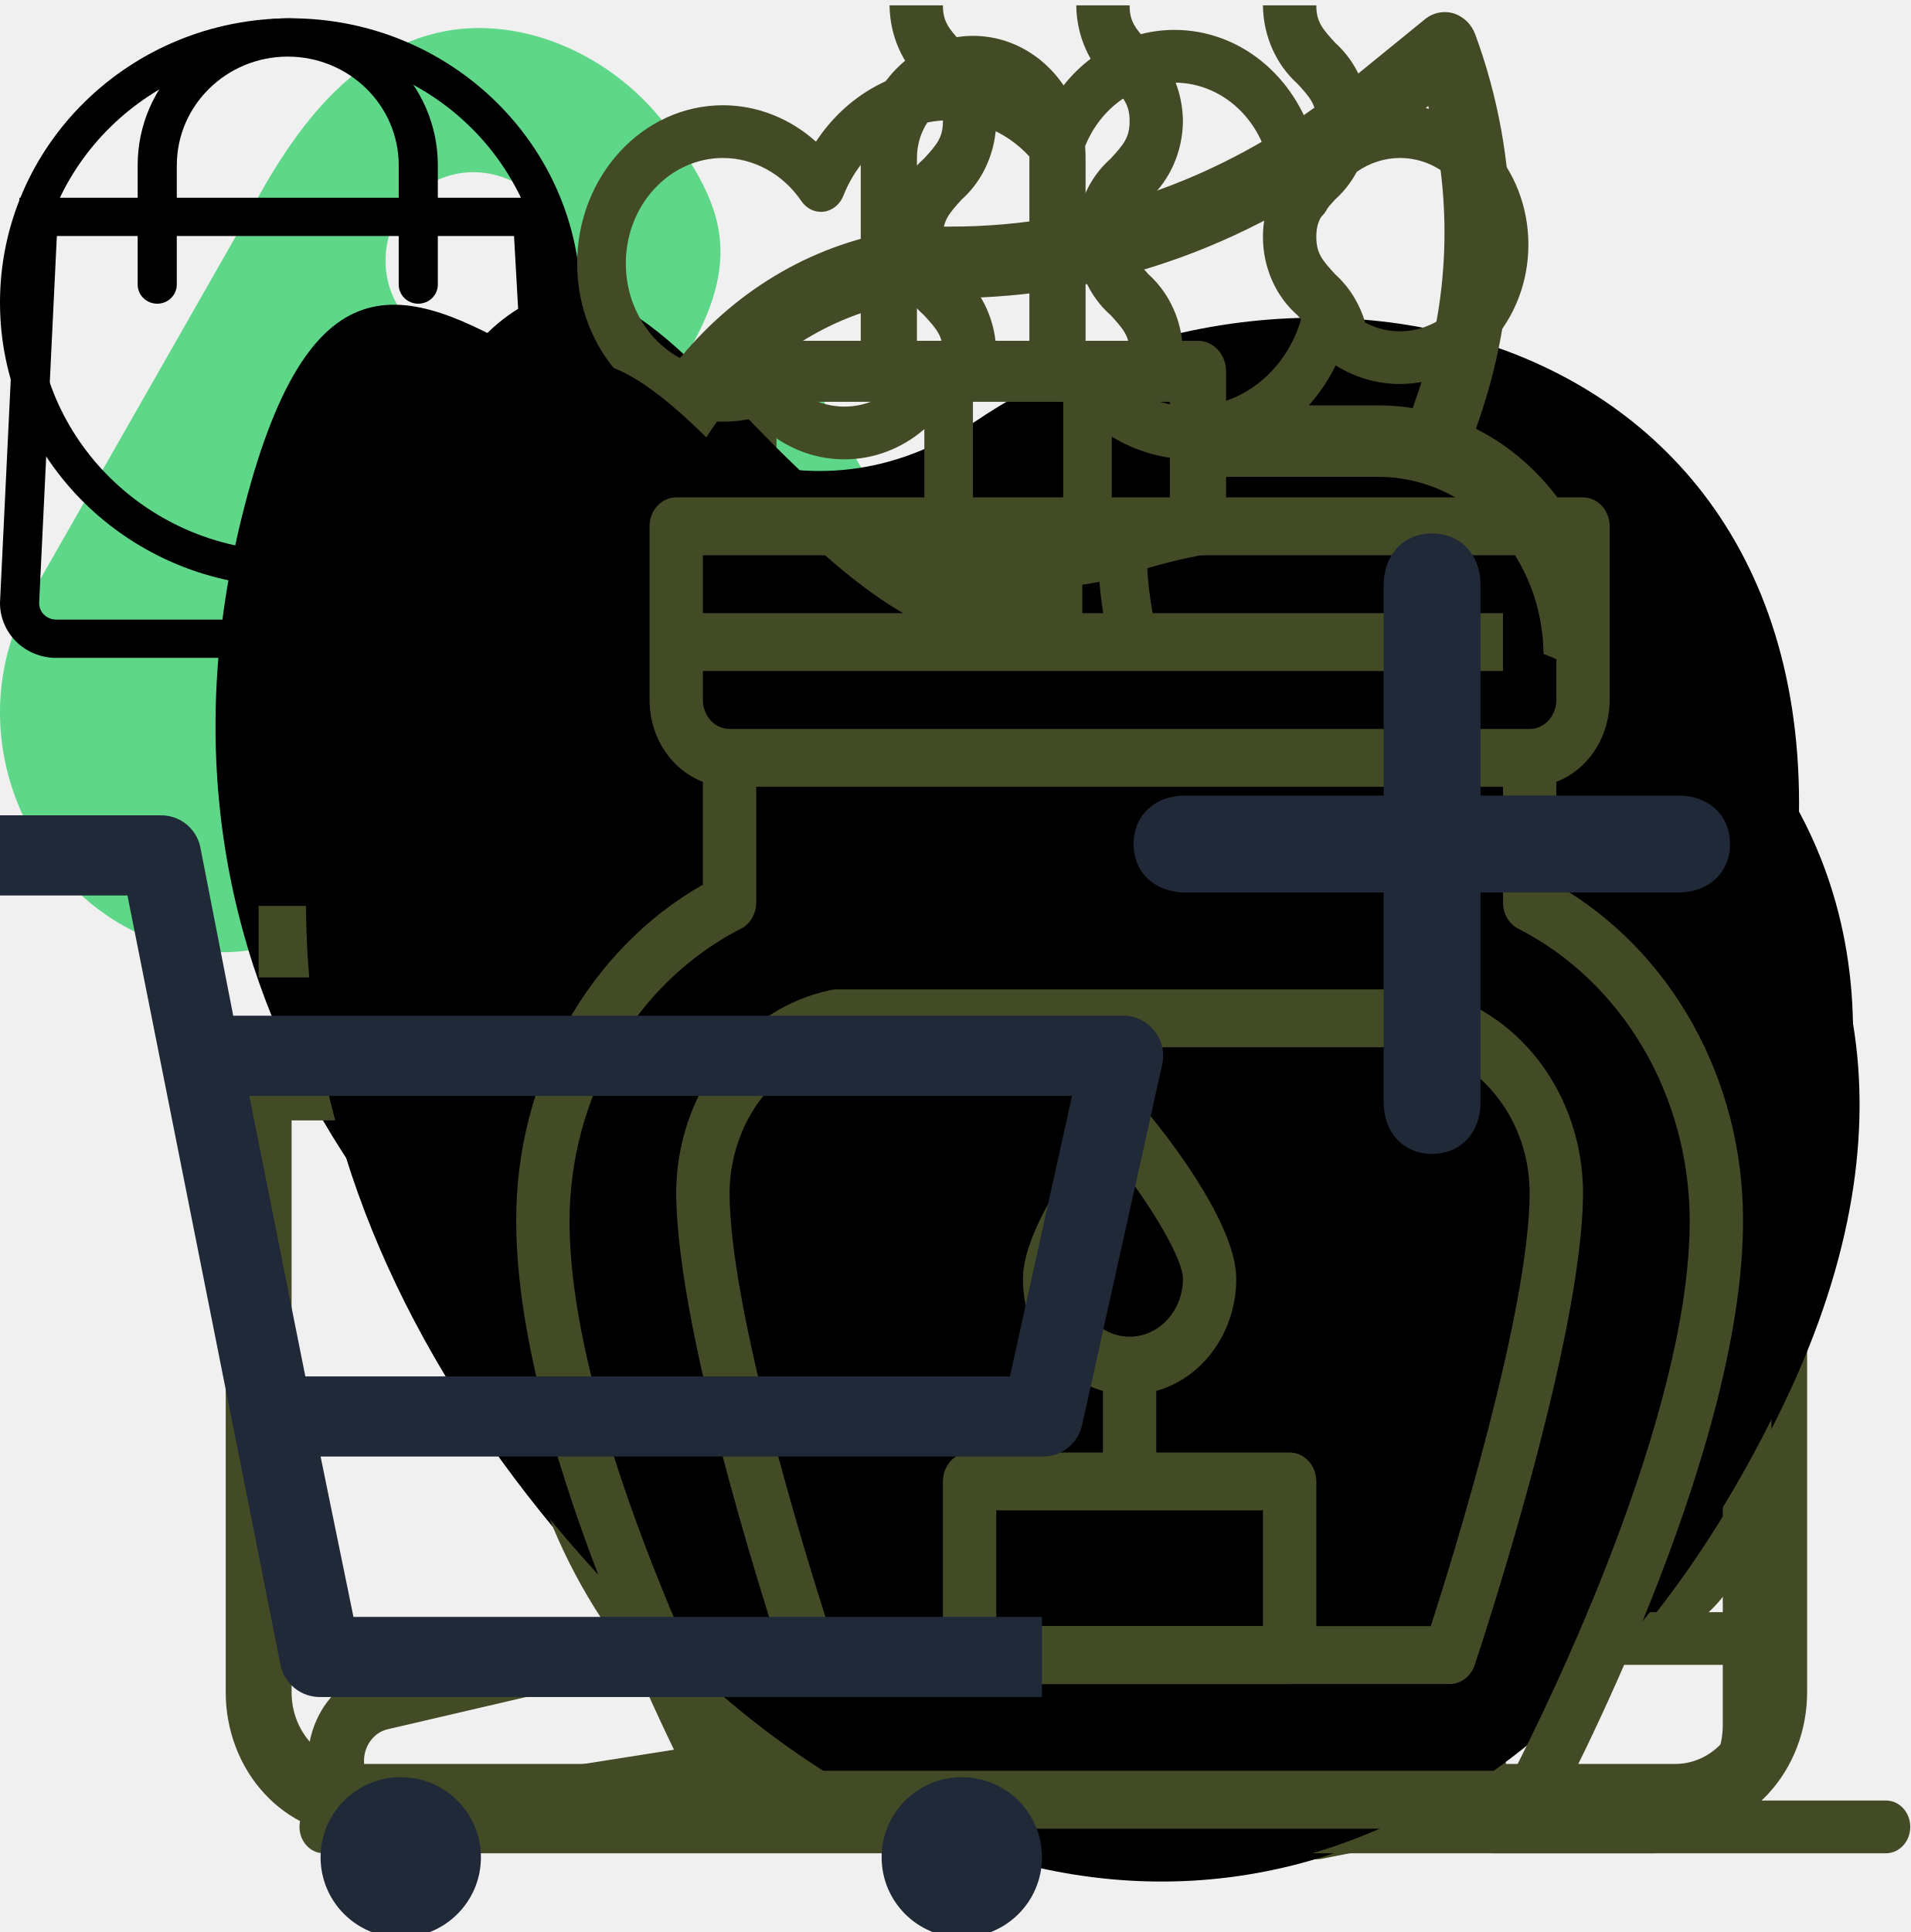
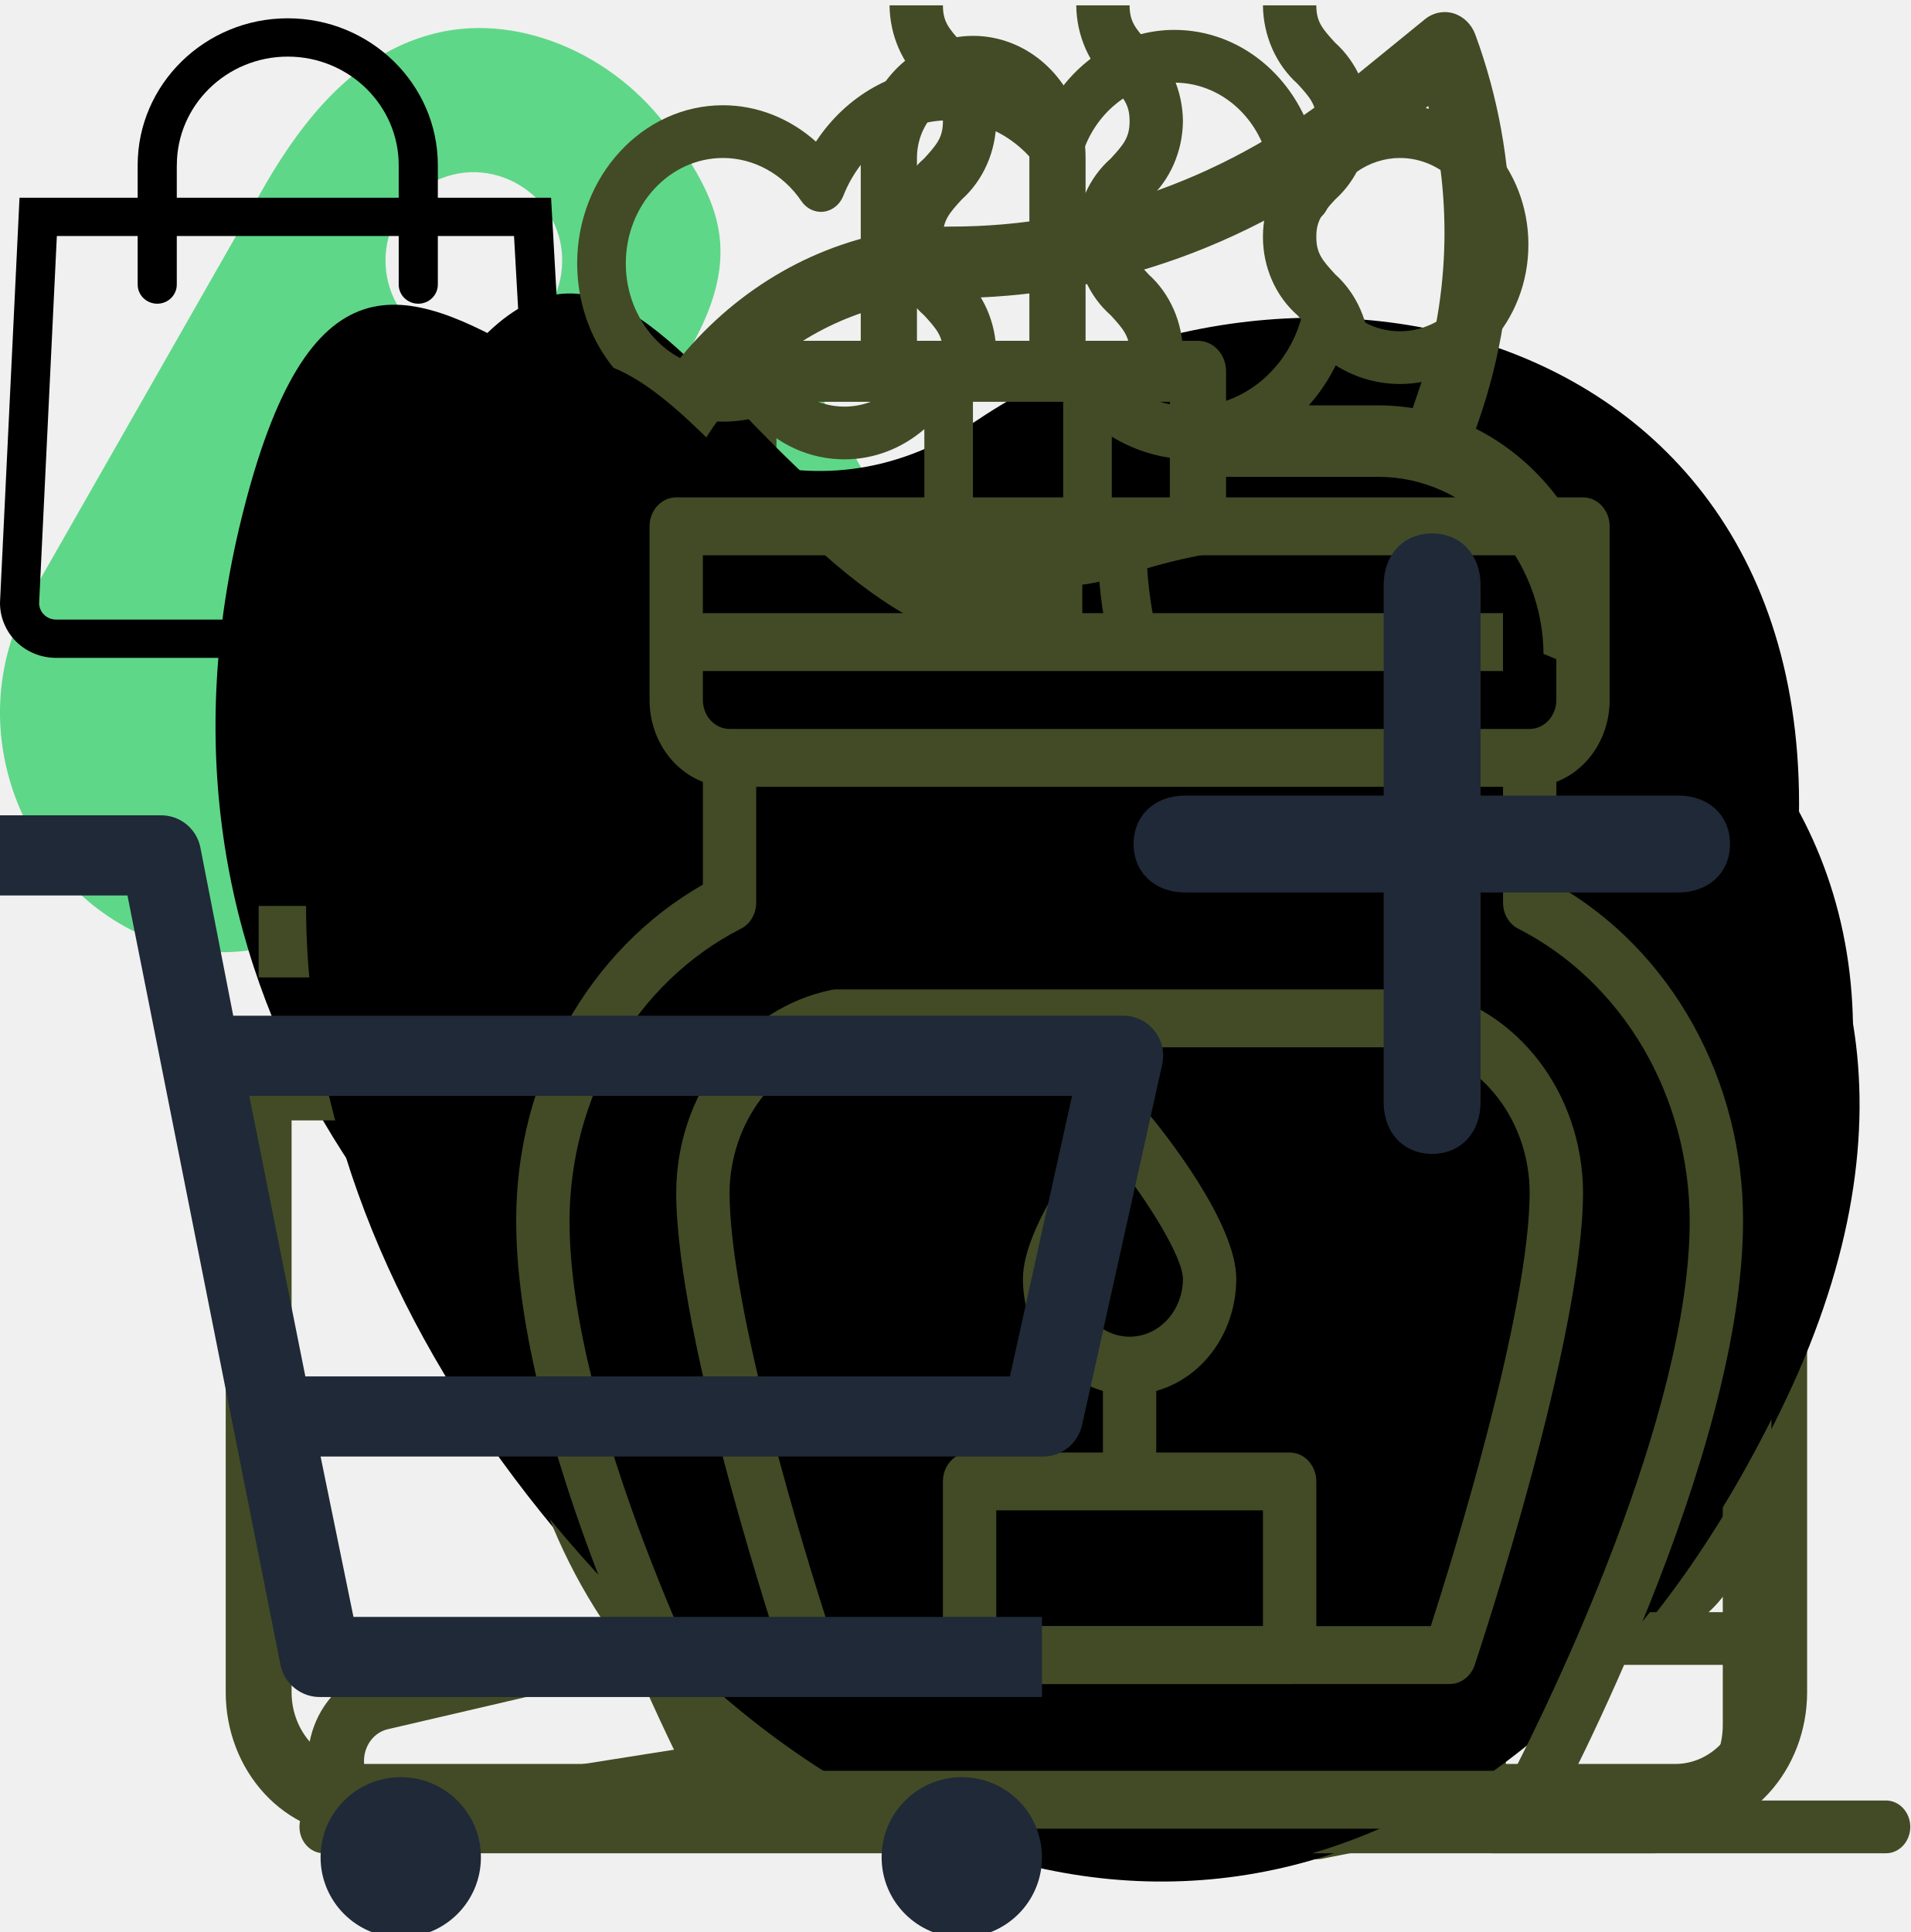
<svg xmlns="http://www.w3.org/2000/svg">
  <g id="logo" fill="none">
    <g clip-path="url(#a)">
      <path fill-rule="evenodd" clip-rule="evenodd" d="m17.262 10.058-4.81 8.782c1.9 3.368 3.452 4.55 6.5 4.43 2.984-.118 6.42-4.178 4.485-7.652l-4.818-8.543c-.172.575-1.18 2.613-1.357 2.983Zm-7.119 10.596C4.88 27.36-2.717 19.96.977 14.198c0 0 3.933-6.892 5.462-9.577C7.625 2.54 8.954 1.23 10.681.81c2.107-.512 4.574.602 5.889 2.633.914 1.411 1.723 2.703.297 5.144-.17.29-6.39 11.644-6.724 12.068Zm.376-12.403c-1.439-.83-1.439-2.914 0-3.744 1.439-.83 3.247.213 3.247 1.872 0 1.66-1.808 2.702-3.247 1.872Z" fill="#5FD788" />
    </g>
    <defs>
      <clipPath id="a">
        <path fill="#fff" d="M0 0h24v24H0z" />
      </clipPath>
    </defs>
  </g>
-   <g id="bag" viewBox="0 0 15 17" fill="none">
-     <path d="M14.049 14.692L13.494 4.841H10.721V4.045C10.721 2.062 9.073 0.448 7.046 0.448C5.02 0.448 3.371 2.062 3.371 4.045V4.841H0.478L0.001 14.735L7.77038e-05 14.752C-0.004 15.108 0.141 15.457 0.396 15.71C0.652 15.963 1.008 16.108 1.372 16.108H12.68C13.055 16.108 13.418 15.956 13.676 15.689C13.934 15.422 14.07 15.059 14.049 14.692ZM4.33 4.045C4.33 2.579 5.548 1.386 7.046 1.386C8.544 1.386 9.763 2.579 9.763 4.045V4.841H4.329V4.045H4.33ZM12.98 15.044C12.902 15.124 12.793 15.17 12.68 15.17H1.372C1.262 15.17 1.155 15.126 1.078 15.05C1.002 14.976 0.959 14.873 0.958 14.768L1.392 5.779H3.371V6.967C3.371 7.226 3.585 7.436 3.85 7.436C4.115 7.436 4.329 7.226 4.329 6.967V5.779H9.763V6.967C9.763 7.226 9.977 7.436 10.242 7.436C10.507 7.436 10.721 7.226 10.721 6.967V5.779H12.587L13.092 14.744C13.098 14.854 13.057 14.963 12.98 15.044Z" fill="black" />
-   </g>
-   <g id="search" viewBox="0 0 16 17" fill="none">
-     <path d="M12.444 12.013L15.87 15.366C16.043 15.536 16.043 15.811 15.87 15.981C15.696 16.151 15.415 16.151 15.241 15.981L11.815 12.628C10.562 13.711 8.915 14.368 7.111 14.368C3.184 14.368 0 11.252 0 7.408C0 3.564 3.184 0.448 7.111 0.448C11.039 0.448 14.222 3.564 14.222 7.408C14.222 9.174 13.551 10.786 12.444 12.013ZM7.111 13.498C10.547 13.498 13.333 10.772 13.333 7.408C13.333 4.045 10.547 1.318 7.111 1.318C3.675 1.318 0.889 4.045 0.889 7.408C0.889 10.772 3.675 13.498 7.111 13.498Z" fill="black" />
+   <g id="bag" viewBox="0 0 15 17">
+     <path d="M14.049 14.692L13.494 4.841H10.721V4.045C10.721 2.062 9.073 0.448 7.046 0.448C5.02 0.448 3.371 2.062 3.371 4.045V4.841H0.478L0.001 14.735L7.77038e-05 14.752C-0.004 15.108 0.141 15.457 0.396 15.71C0.652 15.963 1.008 16.108 1.372 16.108H12.68C13.055 16.108 13.418 15.956 13.676 15.689C13.934 15.422 14.07 15.059 14.049 14.692ZM4.33 4.045C4.33 2.579 5.548 1.386 7.046 1.386C8.544 1.386 9.763 2.579 9.763 4.045V4.841H4.329V4.045H4.33ZM12.98 15.044C12.902 15.124 12.793 15.17 12.68 15.17H1.372C1.262 15.17 1.155 15.126 1.078 15.05C1.002 14.976 0.959 14.873 0.958 14.768L1.392 5.779H3.371V6.967C3.371 7.226 3.585 7.436 3.85 7.436C4.115 7.436 4.329 7.226 4.329 6.967V5.779H9.763V6.967C9.763 7.226 9.977 7.436 10.242 7.436C10.507 7.436 10.721 7.226 10.721 6.967V5.779H12.587L13.092 14.744C13.098 14.854 13.057 14.963 12.98 15.044Z" />
  </g>
  <g id="oils" viewBox="0 0 47 46">
    <path fill-rule="evenodd" clip-rule="evenodd" d="M19.892 37.944C9.278 32.699 3.219 23.602 5.917 12.676C9.151 -0.421 15.418 15.986 23.941 10.28C32.465 4.574 46.66 8.469 43.638 23.643C40.809 37.848 30.507 43.189 19.892 37.944Z" />
    <path d="M16.949 23.277H30.71V30.744H32.087V18.797C32.086 18.005 31.795 17.247 31.28 16.686C30.764 16.127 30.064 15.812 29.334 15.811H28.646V14.318H29.334C29.517 14.318 29.692 14.239 29.821 14.099C29.95 13.959 30.022 13.769 30.022 13.571V9.091C30.022 8.893 29.95 8.703 29.821 8.563C29.692 8.423 29.517 8.345 29.334 8.345H26.582V3.865C26.582 2.798 26.057 1.812 25.206 1.278C24.354 0.745 23.305 0.745 22.453 1.278C21.602 1.812 21.077 2.798 21.077 3.865V8.345H18.325C17.945 8.345 17.637 8.679 17.637 9.091V13.571C17.637 13.769 17.709 13.959 17.838 14.099C17.968 14.239 18.143 14.318 18.325 14.318H19.013V15.811H18.325C17.595 15.812 16.896 16.127 16.38 16.686C15.864 17.247 15.574 18.006 15.573 18.797V37.463H16.949V23.277ZM22.453 3.865C22.453 3.331 22.716 2.838 23.142 2.572C23.567 2.305 24.092 2.305 24.518 2.572C24.944 2.838 25.206 3.331 25.206 3.865V8.345H22.453V3.865ZM19.013 9.838H28.646V12.824H19.013V9.838ZM20.389 14.318H27.27V15.811H20.389V14.318ZM18.325 17.304H29.334C29.699 17.305 30.049 17.462 30.307 17.742C30.565 18.022 30.71 18.401 30.71 18.797V21.784H16.949V18.797C16.949 18.401 17.095 18.022 17.352 17.742C17.61 17.462 17.96 17.305 18.325 17.304Z" fill="#424B25" />
    <path d="M42.785 36.651C42.655 35.871 42.245 35.18 41.646 34.728C41.047 34.277 40.307 34.101 39.589 34.24L35.526 35.033L35.039 32.094H35.038C35.006 31.899 34.904 31.726 34.754 31.613C34.604 31.5 34.419 31.456 34.239 31.491L30.176 32.285C29.997 32.32 29.837 32.431 29.733 32.594C29.629 32.756 29.588 32.957 29.621 33.152L29.742 33.887L27.711 34.283H27.711C27.337 34.356 27.088 34.745 27.155 35.15L27.403 36.644L9.206 40.88C8.521 41.039 7.953 41.557 7.691 42.262C7.428 42.967 7.505 43.767 7.896 44.398C8.287 45.029 8.941 45.408 9.641 45.411C9.745 45.411 9.849 45.402 9.953 45.386L28.37 42.474L28.618 43.968H28.618C28.65 44.163 28.752 44.336 28.902 44.449C29.052 44.562 29.237 44.606 29.417 44.571L31.448 44.174L31.57 44.909C31.602 45.104 31.705 45.277 31.855 45.39C32.005 45.503 32.19 45.547 32.369 45.511L36.432 44.718C36.807 44.645 37.055 44.257 36.988 43.851L36.501 40.912L40.564 40.119C41.282 39.978 41.92 39.534 42.336 38.884C42.753 38.233 42.914 37.43 42.785 36.65L42.785 36.651ZM9.754 43.908C9.362 43.97 8.995 43.684 8.925 43.261C8.854 42.837 9.106 42.43 9.494 42.34L27.647 38.114L28.127 41.004L9.754 43.908ZM29.851 42.969L28.633 35.62L29.987 35.356L31.205 42.705L29.851 42.969ZM32.803 43.91L31.098 33.622L33.807 33.094L35.512 43.381L32.803 43.91ZM41.206 38.032C40.999 38.358 40.68 38.58 40.321 38.649L36.257 39.442L35.77 36.503L39.833 35.71H39.833C40.192 35.64 40.563 35.727 40.862 35.953C41.162 36.179 41.367 36.525 41.431 36.915C41.495 37.305 41.415 37.707 41.206 38.032L41.206 38.032Z" fill="#424B25" />
    <path d="M23.829 25.517C23.625 25.517 23.432 25.615 23.302 25.785C22.815 26.417 20.389 29.662 20.389 31.49C20.389 32.824 21.045 34.056 22.109 34.723C23.174 35.39 24.485 35.39 25.55 34.723C26.614 34.056 27.27 32.824 27.27 31.49C27.27 29.662 24.844 26.417 24.358 25.785C24.227 25.615 24.034 25.517 23.829 25.517H23.829ZM25.894 31.49C25.894 32.29 25.5 33.03 24.862 33.43C24.223 33.83 23.436 33.83 22.797 33.43C22.159 33.03 21.765 32.29 21.765 31.49C21.765 30.689 22.845 28.855 23.829 27.461C24.814 28.855 25.894 30.689 25.894 31.49Z" fill="#424B25" />
    <path d="M27.958 24.77H29.334V26.264H27.958V24.77Z" fill="#424B25" />
  </g>
  <g id="cosmetics" viewBox="0 0 50 51">
    <path fill-rule="evenodd" clip-rule="evenodd" d="M17.238 39.605C8.236 31.558 4.554 21.07 9.766 11.273C16.014 -0.469 18.153 17.139 27.747 14.021C37.341 10.903 50.124 18.653 43.586 32.461C37.465 45.387 26.239 47.653 17.238 39.605Z" />
    <path d="M43.443 25.682H41.83V23.932H43.443V22.181H41.83V19.555C41.83 19.323 41.745 19.1 41.593 18.936C41.442 18.771 41.237 18.679 41.023 18.679H39.41V16.053C39.408 14.885 39.1 13.742 38.521 12.758C37.942 11.774 37.116 10.989 36.14 10.497L36.219 10.27H36.219C37.271 7.226 37.237 3.865 36.125 0.846C36.032 0.593 35.835 0.402 35.594 0.328C35.352 0.255 35.092 0.308 34.892 0.471L32.956 2.047C31.568 3.176 30.023 4.055 28.377 4.65C26.732 5.246 25.009 5.549 23.275 5.548C21.166 5.548 19.125 6.363 17.52 7.847C15.915 9.332 14.849 11.388 14.515 13.648C13.457 13.966 12.507 14.611 11.781 15.505C11.056 16.398 10.585 17.501 10.426 18.679H8.754C8.308 18.679 7.947 19.071 7.947 19.555V22.181H6.333V23.932H7.947V25.682H6.333C5.888 25.682 5.527 26.074 5.527 26.558V41.439C5.528 42.368 5.868 43.258 6.473 43.914C7.078 44.571 7.898 44.94 8.754 44.941H41.023C41.879 44.94 42.699 44.571 43.304 43.914C43.908 43.258 44.249 42.368 44.25 41.439V26.558C44.25 26.326 44.165 26.103 44.014 25.939C43.862 25.775 43.657 25.682 43.443 25.682L43.443 25.682ZM16.014 15.178H26.502V13.427H16.196C16.562 11.686 17.461 10.132 18.747 9.019C20.033 7.906 21.63 7.299 23.275 7.299C25.183 7.3 27.078 6.966 28.888 6.311C30.698 5.656 32.398 4.689 33.924 3.447L34.972 2.594C35.582 4.918 35.49 7.393 34.708 9.656L34.592 9.992H34.592C34.317 9.948 34.04 9.925 33.762 9.925H29.729V11.676H33.762C34.832 11.677 35.857 12.139 36.613 12.96C37.37 13.78 37.795 14.893 37.796 16.053V18.679H12.062C12.249 17.691 12.744 16.804 13.464 16.166C14.184 15.528 15.085 15.179 16.014 15.178L16.014 15.178ZM9.56 23.932H16.821V22.181H9.56V20.43H40.216V22.181H37.796V23.932H40.216V25.682H9.56V23.932ZM42.636 41.439C42.636 41.904 42.466 42.348 42.163 42.677C41.861 43.005 41.451 43.19 41.023 43.19H8.754C8.326 43.19 7.916 43.005 7.613 42.677C7.311 42.348 7.14 41.904 7.14 41.439V27.433H42.636L42.636 41.439Z" fill="#424B25" />
    <path d="M18.434 22.181H36.182V23.932H18.434V22.181Z" fill="#424B25" />
    <path d="M24.888 39.689C25.958 39.689 26.984 39.228 27.741 38.407C28.497 37.586 28.922 36.472 28.922 35.312C28.922 34.151 28.497 33.038 27.741 32.217C26.984 31.396 25.958 30.935 24.888 30.935C23.819 30.935 22.793 31.396 22.036 32.217C21.279 33.038 20.855 34.151 20.855 35.312C20.856 36.472 21.281 37.585 22.037 38.405C22.794 39.226 23.819 39.688 24.888 39.689ZM24.888 32.686C25.53 32.686 26.146 32.962 26.6 33.455C27.053 33.947 27.308 34.615 27.308 35.312C27.308 36.008 27.053 36.676 26.6 37.169C26.146 37.661 25.53 37.938 24.888 37.938C24.247 37.938 23.631 37.661 23.177 37.169C22.723 36.676 22.468 36.008 22.468 35.312C22.469 34.615 22.724 33.948 23.178 33.456C23.631 32.963 24.246 32.686 24.888 32.685L24.888 32.686Z" fill="#424B25" />
  </g>
  <g id="diffusers" viewBox="0 0 50 53">
    <path fill-rule="evenodd" clip-rule="evenodd" d="M17.398 41.38C8.397 33.333 4.714 22.845 9.926 13.048C16.174 1.306 18.314 18.914 27.907 15.796C37.501 12.678 50.284 20.428 43.746 34.236C37.626 47.162 26.4 49.428 17.398 41.38Z" />
    <path d="M39.805 26.929H37.255C36.927 26.929 36.66 26.639 36.66 26.283V23.055C36.66 21.935 37.499 21.025 38.53 21.025C39.562 21.025 40.4 21.936 40.4 23.055V26.283C40.4 26.639 40.134 26.929 39.805 26.929H39.805ZM37.85 25.637H39.21V23.055C39.21 22.648 38.905 22.317 38.53 22.317C38.155 22.317 37.85 22.648 37.85 23.055V25.637Z" fill="#424B25" />
    <path d="M24.93 45.377H24.93L24.839 45.376C21.56 45.351 18.465 43.946 16.125 41.419C13.784 38.891 12.474 35.54 12.435 31.982C12.383 27.256 14.547 22.916 18.225 20.375C20.454 18.834 21.785 16.215 21.785 13.369C21.785 13.013 22.051 12.724 22.38 12.724H27.48C27.809 12.724 28.075 13.013 28.075 13.369C28.075 16.221 29.399 18.835 31.617 20.362C33.602 21.729 35.188 23.665 36.203 25.962C36.252 26.057 36.281 26.166 36.281 26.283C36.281 26.625 36.036 26.905 35.725 26.927L35.726 28.404H36.556C36.835 28.404 37.077 28.616 37.137 28.913C37.159 29.022 37.18 29.131 37.199 29.24C37.231 29.419 37.192 29.604 37.091 29.75L34.876 32.955V39.806C34.876 39.951 34.831 40.092 34.748 40.206C32.36 43.492 28.782 45.377 24.93 45.377L24.93 45.377ZM22.955 14.014C22.768 17.051 21.269 19.801 18.864 21.463C15.536 23.763 13.578 27.69 13.625 31.967C13.697 38.602 18.732 44.038 24.847 44.085L24.929 44.085C28.346 44.085 31.526 42.446 33.685 39.579V32.74C33.685 32.6 33.727 32.464 33.804 32.352L35.64 29.696H35.13C34.802 29.696 34.535 29.407 34.535 29.05V26.283C34.535 26.074 34.627 25.889 34.768 25.771C33.853 24.019 32.556 22.538 30.979 21.452C28.583 19.803 27.09 17.057 26.904 14.015L22.955 14.014Z" fill="#424B25" />
    <path d="M40.485 45.377H36.575C34.981 45.377 33.685 43.97 33.685 42.24V32.739C33.685 32.383 33.951 32.094 34.28 32.094H42.781C43.109 32.094 43.376 32.383 43.376 32.739V42.24C43.376 43.97 42.079 45.377 40.486 45.377H40.485ZM34.875 33.385V42.24C34.875 43.258 35.638 44.085 36.575 44.085H40.485C41.423 44.085 42.185 43.258 42.185 42.24V33.385H34.875Z" fill="#424B25" />
    <path d="M42.781 33.385H34.28C34.054 33.385 33.848 33.247 33.747 33.028C33.647 32.81 33.668 32.548 33.803 32.352L36.354 28.662C36.466 28.5 36.642 28.404 36.83 28.404H40.23C40.417 28.404 40.594 28.5 40.706 28.662L43.256 32.352C43.391 32.548 43.413 32.81 43.312 33.028C43.212 33.247 43.005 33.385 42.78 33.385H42.781ZM35.47 32.094H41.59L39.933 29.695H37.128L35.47 32.094Z" fill="#424B25" />
    <path d="M41.931 29.696H35.13C34.802 29.696 34.535 29.406 34.535 29.05V26.283C34.535 25.926 34.802 25.637 35.13 25.637H41.931C42.259 25.637 42.526 25.926 42.526 26.283V29.05C42.526 29.406 42.259 29.696 41.931 29.696ZM35.725 28.404H41.336V26.928H35.725V28.404Z" fill="#424B25" />
    <path d="M46.181 45.377H7.928C7.599 45.377 7.333 45.087 7.333 44.731C7.333 44.374 7.599 44.085 7.928 44.085H46.181C46.509 44.085 46.776 44.374 46.776 44.731C46.776 45.087 46.509 45.377 46.181 45.377Z" fill="#424B25" />
    <path d="M26.63 14.014H23.229C22.901 14.014 22.634 13.725 22.634 13.369V10.507C22.083 10.983 21.396 11.247 20.679 11.247C19.829 11.247 19.035 10.885 18.448 10.24C18.204 10.296 17.955 10.325 17.704 10.325C15.735 10.325 14.133 8.587 14.133 6.451C14.133 4.314 15.735 2.577 17.704 2.577C18.54 2.577 19.345 2.899 19.98 3.468C20.719 2.344 21.921 1.654 23.229 1.654C24.143 1.654 25.01 1.987 25.708 2.589C26.346 1.461 27.497 0.732 28.755 0.732C30.361 0.732 31.72 1.872 32.168 3.464C32.738 2.905 33.489 2.576 34.28 2.576C36.014 2.576 37.425 4.107 37.425 5.989C37.425 7.872 36.014 9.402 34.28 9.402C33.718 9.402 33.179 9.244 32.707 8.946C32.024 10.335 30.672 11.247 29.18 11.247C28.488 11.247 27.816 11.052 27.224 10.692V13.369C27.224 13.725 26.958 14.014 26.63 14.014L26.63 14.014ZM23.824 12.723H26.034V9.352C26.034 9.083 26.188 8.843 26.419 8.748C26.651 8.653 26.912 8.723 27.076 8.925C27.609 9.58 28.375 9.956 29.18 9.956C30.429 9.956 31.539 9.045 31.879 7.741C31.937 7.519 32.099 7.348 32.306 7.291C32.512 7.235 32.73 7.302 32.878 7.467C33.25 7.882 33.748 8.111 34.28 8.111C35.358 8.111 36.235 7.159 36.235 5.99C36.235 4.82 35.358 3.868 34.28 3.868C33.527 3.868 32.833 4.346 32.511 5.085C32.42 5.294 32.234 5.434 32.022 5.453C31.811 5.472 31.605 5.367 31.484 5.178C31.422 5.081 31.354 4.986 31.28 4.897C31.19 4.786 31.137 4.644 31.132 4.496C31.079 3.109 30.034 2.023 28.755 2.023C27.702 2.023 26.762 2.789 26.469 3.885C26.407 4.117 26.23 4.292 26.012 4.338C25.793 4.385 25.569 4.294 25.431 4.105C24.894 3.368 24.092 2.946 23.229 2.946C22.105 2.946 21.092 3.672 20.65 4.795C20.566 5.008 20.383 5.156 20.171 5.183C19.958 5.21 19.749 5.11 19.623 4.924C19.175 4.263 18.458 3.868 17.704 3.868C16.391 3.868 15.324 5.027 15.324 6.451C15.324 7.875 16.391 9.034 17.704 9.034C17.962 9.034 18.217 8.988 18.462 8.899C18.703 8.811 18.97 8.9 19.124 9.12C19.498 9.651 20.065 9.956 20.679 9.956C21.255 9.956 21.799 9.682 22.172 9.203C22.309 9.027 22.523 8.944 22.731 8.985C22.898 9.017 23.066 9.034 23.229 9.034C23.558 9.034 23.824 9.323 23.824 9.679L23.824 12.723Z" fill="#424B25" />
    <path d="M24.93 41.687C19.914 41.687 15.834 37.259 15.834 31.817C15.834 31.461 16.101 31.172 16.429 31.172C16.758 31.172 17.024 31.461 17.024 31.817C17.024 36.547 20.571 40.396 24.93 40.396C25.259 40.396 25.525 40.685 25.525 41.041C25.525 41.398 25.259 41.687 24.93 41.687L24.93 41.687Z" fill="#424B25" />
    <path d="M24.93 30.618C23.664 30.618 22.634 29.501 22.634 28.128C22.634 26.754 23.664 25.637 24.93 25.637C26.195 25.637 27.225 26.754 27.225 28.128C27.225 29.501 26.195 30.618 24.93 30.618ZM24.93 26.929C24.32 26.929 23.825 27.466 23.825 28.128C23.825 28.789 24.32 29.327 24.93 29.327C25.539 29.327 26.035 28.789 26.035 28.128C26.035 27.466 25.539 26.929 24.93 26.929Z" fill="#424B25" />
    <path d="M28.755 39.842C27.255 39.842 26.035 38.518 26.035 36.89C26.035 35.262 27.255 33.938 28.755 33.938C30.255 33.938 31.475 35.262 31.475 36.89C31.475 38.518 30.255 39.842 28.755 39.842ZM28.755 35.23C27.912 35.23 27.225 35.974 27.225 36.89C27.225 37.806 27.911 38.55 28.755 38.55C29.599 38.55 30.285 37.806 30.285 36.89C30.285 35.974 29.599 35.23 28.755 35.23Z" fill="#424B25" />
    <path d="M42.781 40.764H36.83C36.502 40.764 36.235 40.475 36.235 40.119C36.235 39.762 36.502 39.473 36.83 39.473H42.781C43.109 39.473 43.376 39.762 43.376 40.119C43.376 40.475 43.109 40.764 42.781 40.764Z" fill="#424B25" />
  </g>
  <g id="aromatherapy" viewBox="0 0 50 53">
    <path fill-rule="evenodd" clip-rule="evenodd" d="M17.357 41.226C8.355 33.179 4.672 22.691 9.885 12.894C16.132 1.152 18.272 18.76 27.866 15.642C37.46 12.524 50.242 20.274 43.704 34.082C37.584 47.008 26.358 49.273 17.357 41.226Z" />
    <path d="M37.456 19.265H17.864C17.344 19.265 16.846 19.041 16.479 18.642C16.111 18.244 15.905 17.703 15.905 17.139V12.887C15.905 12.496 16.197 12.178 16.558 12.178H38.762C38.935 12.178 39.102 12.253 39.224 12.386C39.347 12.519 39.415 12.699 39.415 12.887V17.139C39.415 17.703 39.209 18.244 38.842 18.642C38.474 19.041 37.976 19.265 37.456 19.265H37.456ZM17.211 13.596V17.139C17.211 17.327 17.28 17.507 17.402 17.64C17.525 17.773 17.691 17.848 17.864 17.848H37.456C37.629 17.848 37.795 17.773 37.918 17.64C38.04 17.507 38.109 17.327 38.109 17.139V13.596H17.211Z" fill="#424B25" />
    <path d="M37.456 44.776H17.864C17.631 44.776 17.416 44.641 17.3 44.422C17.11 44.068 12.64 35.688 12.64 29.894C12.635 28.199 13.059 26.536 13.865 25.084C14.671 23.632 15.828 22.448 17.211 21.66V18.556H18.517V22.099C18.517 22.382 18.362 22.639 18.122 22.75C16.874 23.391 15.82 24.402 15.081 25.667C14.342 26.931 13.948 28.397 13.946 29.894C13.946 34.674 17.403 41.714 18.245 43.358H37.076C37.918 41.714 41.375 34.669 41.375 29.894C41.372 28.396 40.978 26.93 40.239 25.665C39.498 24.401 38.443 23.39 37.196 22.749C36.957 22.637 36.803 22.381 36.804 22.099V18.556H38.11V21.66C39.493 22.448 40.65 23.632 41.456 25.084C42.262 26.536 42.686 28.199 42.681 29.894C42.681 35.688 38.211 44.067 38.021 44.422C37.905 44.641 37.69 44.776 37.457 44.776L37.456 44.776Z" fill="#424B25" />
    <path d="M35.497 41.233H19.823C19.549 41.233 19.304 41.047 19.209 40.767C19.105 40.444 16.558 32.812 16.558 29.186C16.565 28.014 16.946 26.88 17.637 25.978C18.328 25.076 19.285 24.462 20.346 24.24C20.389 24.23 20.433 24.225 20.477 24.225H34.844C34.888 24.225 34.932 24.23 34.975 24.24C36.036 24.462 36.993 25.076 37.684 25.978C38.374 26.88 38.756 28.014 38.763 29.186C38.763 32.812 36.216 40.443 36.111 40.767C36.017 41.047 35.772 41.233 35.497 41.233H35.497ZM20.285 39.816H35.035C35.589 38.097 37.456 32.079 37.456 29.186C37.45 28.351 37.181 27.544 36.692 26.899C36.203 26.254 35.526 25.811 34.773 25.643H20.549C19.798 25.816 19.123 26.26 18.635 26.904C18.147 27.548 17.875 28.352 17.864 29.186C17.864 32.079 19.732 38.097 20.285 39.816H20.285Z" fill="#424B25" />
    <path d="M31.579 41.233H23.742C23.381 41.233 23.089 40.916 23.089 40.524V36.272C23.089 35.881 23.381 35.564 23.742 35.564H31.579C31.752 35.564 31.918 35.638 32.04 35.771C32.163 35.904 32.232 36.084 32.232 36.272V40.524C32.232 40.712 32.163 40.892 32.04 41.025C31.918 41.158 31.752 41.233 31.579 41.233ZM24.395 39.816H30.925V36.981H24.395V39.816Z" fill="#424B25" />
    <path d="M27.66 34.146C26.967 34.146 26.303 33.848 25.813 33.316C25.323 32.785 25.048 32.063 25.048 31.312C25.048 29.936 26.819 27.725 27.174 27.295C27.301 27.152 27.477 27.07 27.66 27.07C27.843 27.07 28.019 27.152 28.146 27.295C28.501 27.724 30.272 29.936 30.272 31.312C30.272 32.063 29.997 32.785 29.507 33.316C29.017 33.848 28.353 34.146 27.66 34.146H27.66ZM27.66 28.866C26.967 29.806 26.354 30.86 26.354 31.312C26.354 31.818 26.603 32.286 27.007 32.539C27.411 32.792 27.909 32.792 28.313 32.539C28.717 32.286 28.966 31.818 28.966 31.312C28.966 30.872 28.354 29.81 27.66 28.866Z" fill="#424B25" />
    <path d="M27.007 33.438H28.313V36.272H27.007V33.438Z" fill="#424B25" />
    <path d="M24.395 8.635H23.089C23.089 8.237 22.947 8.068 22.627 7.719C22.093 7.251 21.782 6.545 21.782 5.8C21.782 5.055 22.093 4.35 22.627 3.882C22.947 3.533 23.089 3.364 23.089 2.966C23.089 2.567 22.947 2.399 22.627 2.05C22.099 1.576 21.79 0.874 21.782 0.131H23.089C23.089 0.529 23.23 0.698 23.55 1.047C24.078 1.521 24.387 2.223 24.395 2.966C24.387 3.709 24.078 4.411 23.55 4.884C23.23 5.233 23.089 5.402 23.089 5.8C23.089 6.199 23.23 6.367 23.55 6.716C24.078 7.19 24.387 7.892 24.395 8.635Z" fill="#424B25" />
    <path d="M28.966 8.635H27.66C27.66 8.237 27.518 8.068 27.198 7.719C26.664 7.251 26.354 6.545 26.354 5.8C26.354 5.055 26.664 4.35 27.198 3.882C27.518 3.533 27.66 3.364 27.66 2.966C27.66 2.567 27.518 2.399 27.198 2.05C26.671 1.576 26.361 0.874 26.354 0.131H27.66C27.66 0.529 27.802 0.698 28.122 1.047C28.65 1.521 28.959 2.223 28.966 2.966C28.959 3.709 28.65 4.411 28.122 4.884C27.802 5.233 27.66 5.402 27.66 5.8C27.66 6.199 27.802 6.367 28.122 6.716C28.65 7.19 28.959 7.892 28.966 8.635Z" fill="#424B25" />
    <path d="M33.538 8.635H32.232C32.232 8.237 32.09 8.068 31.77 7.719C31.236 7.251 30.925 6.545 30.925 5.8C30.925 5.055 31.236 4.35 31.77 3.882C32.09 3.533 32.232 3.364 32.232 2.966C32.232 2.567 32.09 2.399 31.77 2.05C31.242 1.576 30.933 0.874 30.925 0.131H32.232C32.232 0.529 32.373 0.698 32.694 1.047C33.221 1.521 33.53 2.223 33.538 2.966C33.53 3.709 33.221 4.411 32.694 4.884C32.373 5.233 32.232 5.402 32.232 5.8C32.232 6.199 32.373 6.367 32.694 6.716C33.221 7.19 33.53 7.892 33.538 8.635Z" fill="#424B25" />
    <path d="M16.558 15.013H36.803V16.43H16.558V15.013Z" fill="#424B25" />
  </g>
  <g id="add-cart" viewBox="0 0 45 50" fill="none">
    <path d="M9.813 47.439C10.897 47.439 11.776 46.56 11.776 45.476C11.776 44.392 10.897 43.514 9.813 43.514C8.729 43.514 7.85 44.392 7.85 45.476C7.85 46.56 8.729 47.439 9.813 47.439Z" fill="#1F2937" />
    <path d="M23.551 47.439C24.635 47.439 25.514 46.56 25.514 45.476C25.514 44.392 24.635 43.514 23.551 43.514C22.467 43.514 21.588 44.392 21.588 45.476C21.588 46.56 22.467 47.439 23.551 47.439Z" fill="#1F2937" />
    <path d="M27.476 24.869H5.711L4.906 20.748C4.861 20.523 4.737 20.321 4.558 20.177C4.379 20.034 4.155 19.958 3.925 19.963H0V21.925H3.121L6.869 40.766C6.915 40.991 7.038 41.193 7.218 41.336C7.397 41.48 7.621 41.556 7.85 41.551H25.514V39.589H8.655L7.85 35.663H25.514C25.741 35.669 25.962 35.596 26.141 35.456C26.32 35.316 26.445 35.119 26.495 34.898L28.458 26.066C28.491 25.921 28.49 25.77 28.455 25.624C28.421 25.479 28.354 25.343 28.259 25.228C28.165 25.113 28.045 25.02 27.909 24.958C27.774 24.896 27.625 24.865 27.476 24.869ZM24.729 33.701H7.477L6.104 26.832H26.25L24.729 33.701Z" fill="#1F2937" />
    <path d="M35.067 28.253C35.785 28.253 36.254 27.711 36.254 26.993V21.852H41.102C41.82 21.852 42.362 21.383 42.362 20.665C42.362 19.947 41.82 19.479 41.102 19.479H36.254V14.322C36.254 13.604 35.785 13.062 35.067 13.062C34.35 13.062 33.881 13.604 33.881 14.322V19.479H29.018C28.3 19.479 27.758 19.947 27.758 20.665C27.758 21.383 28.3 21.852 29.018 21.852H33.881V26.993C33.881 27.711 34.35 28.253 35.067 28.253Z" fill="#1F2937" />
  </g>
</svg>
